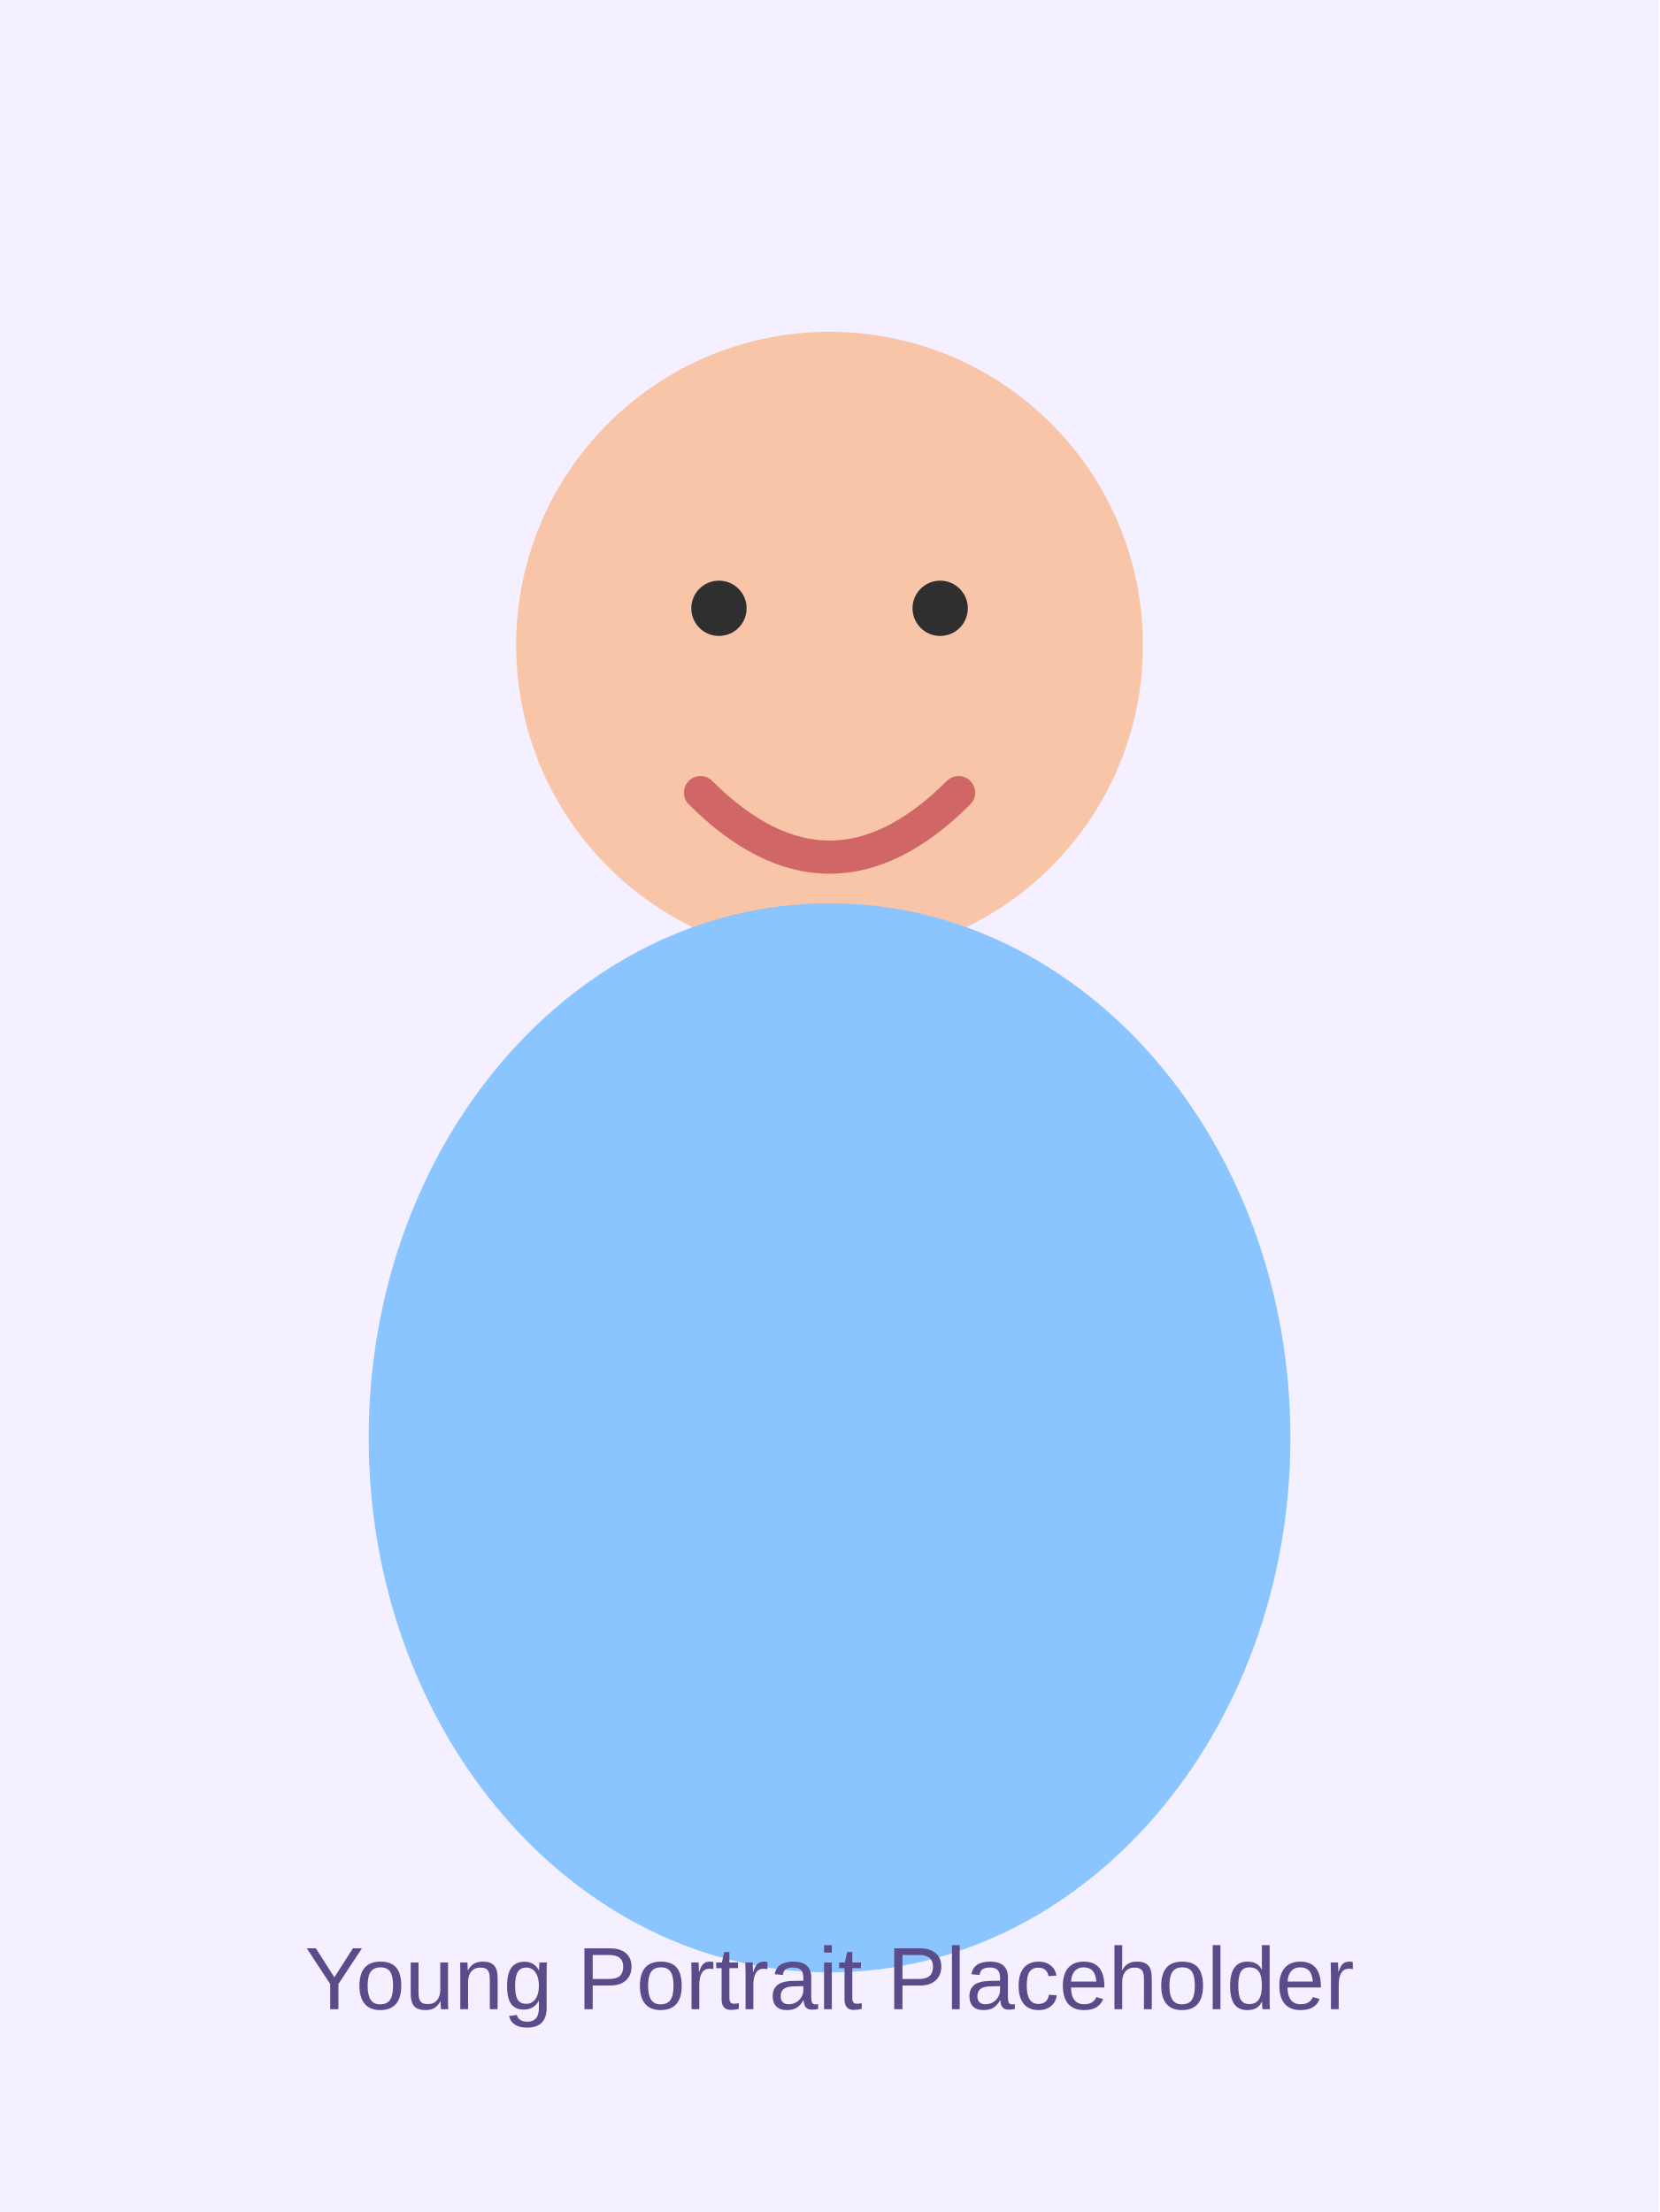
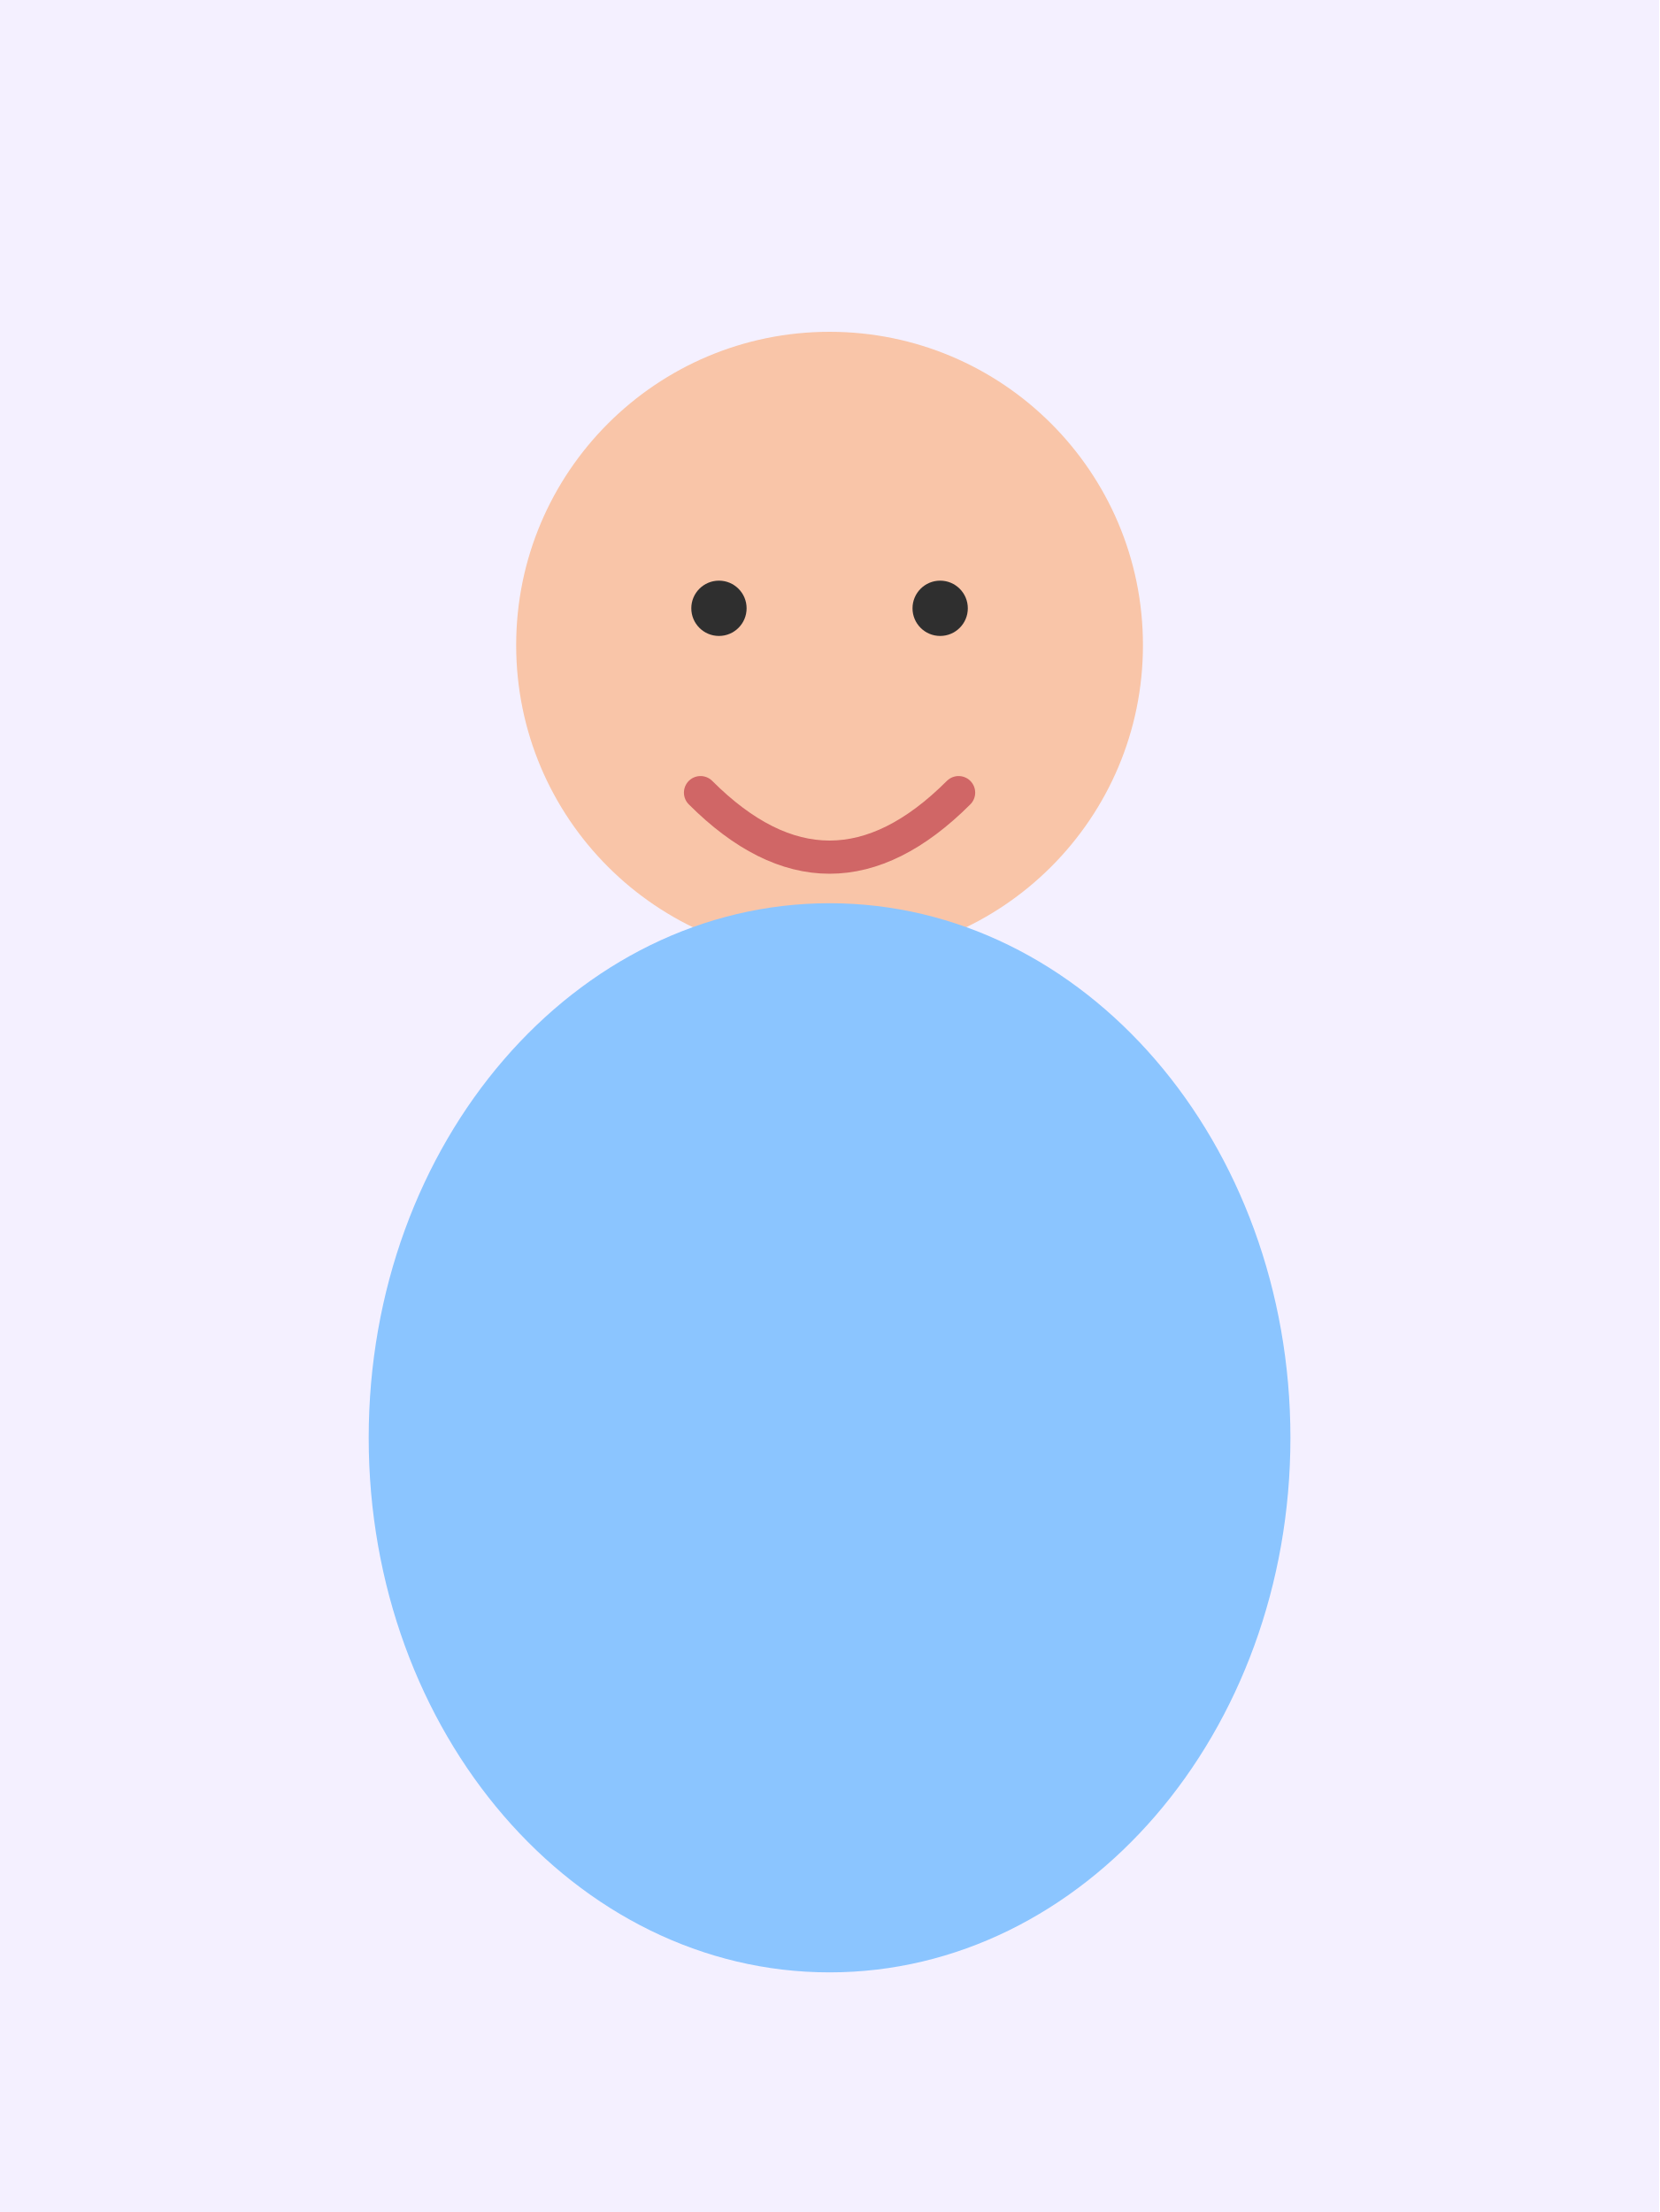
<svg xmlns="http://www.w3.org/2000/svg" viewBox="0 0 900 1200" role="img">
  <rect width="900" height="1200" fill="#f4f0ff" />
  <circle cx="450" cy="350" r="170" fill="#f9c5a8" />
  <ellipse cx="450" cy="780" rx="250" ry="290" fill="#8bc5ff" />
  <circle cx="390" cy="330" r="15" fill="#2f2f2f" />
  <circle cx="510" cy="330" r="15" fill="#2f2f2f" />
  <path d="M380 430 Q450 500 520 430" fill="none" stroke="#d06666" stroke-width="18" stroke-linecap="round" />
-   <text x="450" y="1090" text-anchor="middle" font-family="Arial, Helvetica, sans-serif" font-size="48" fill="#5b4b8a">Young Portrait Placeholder</text>
</svg>
